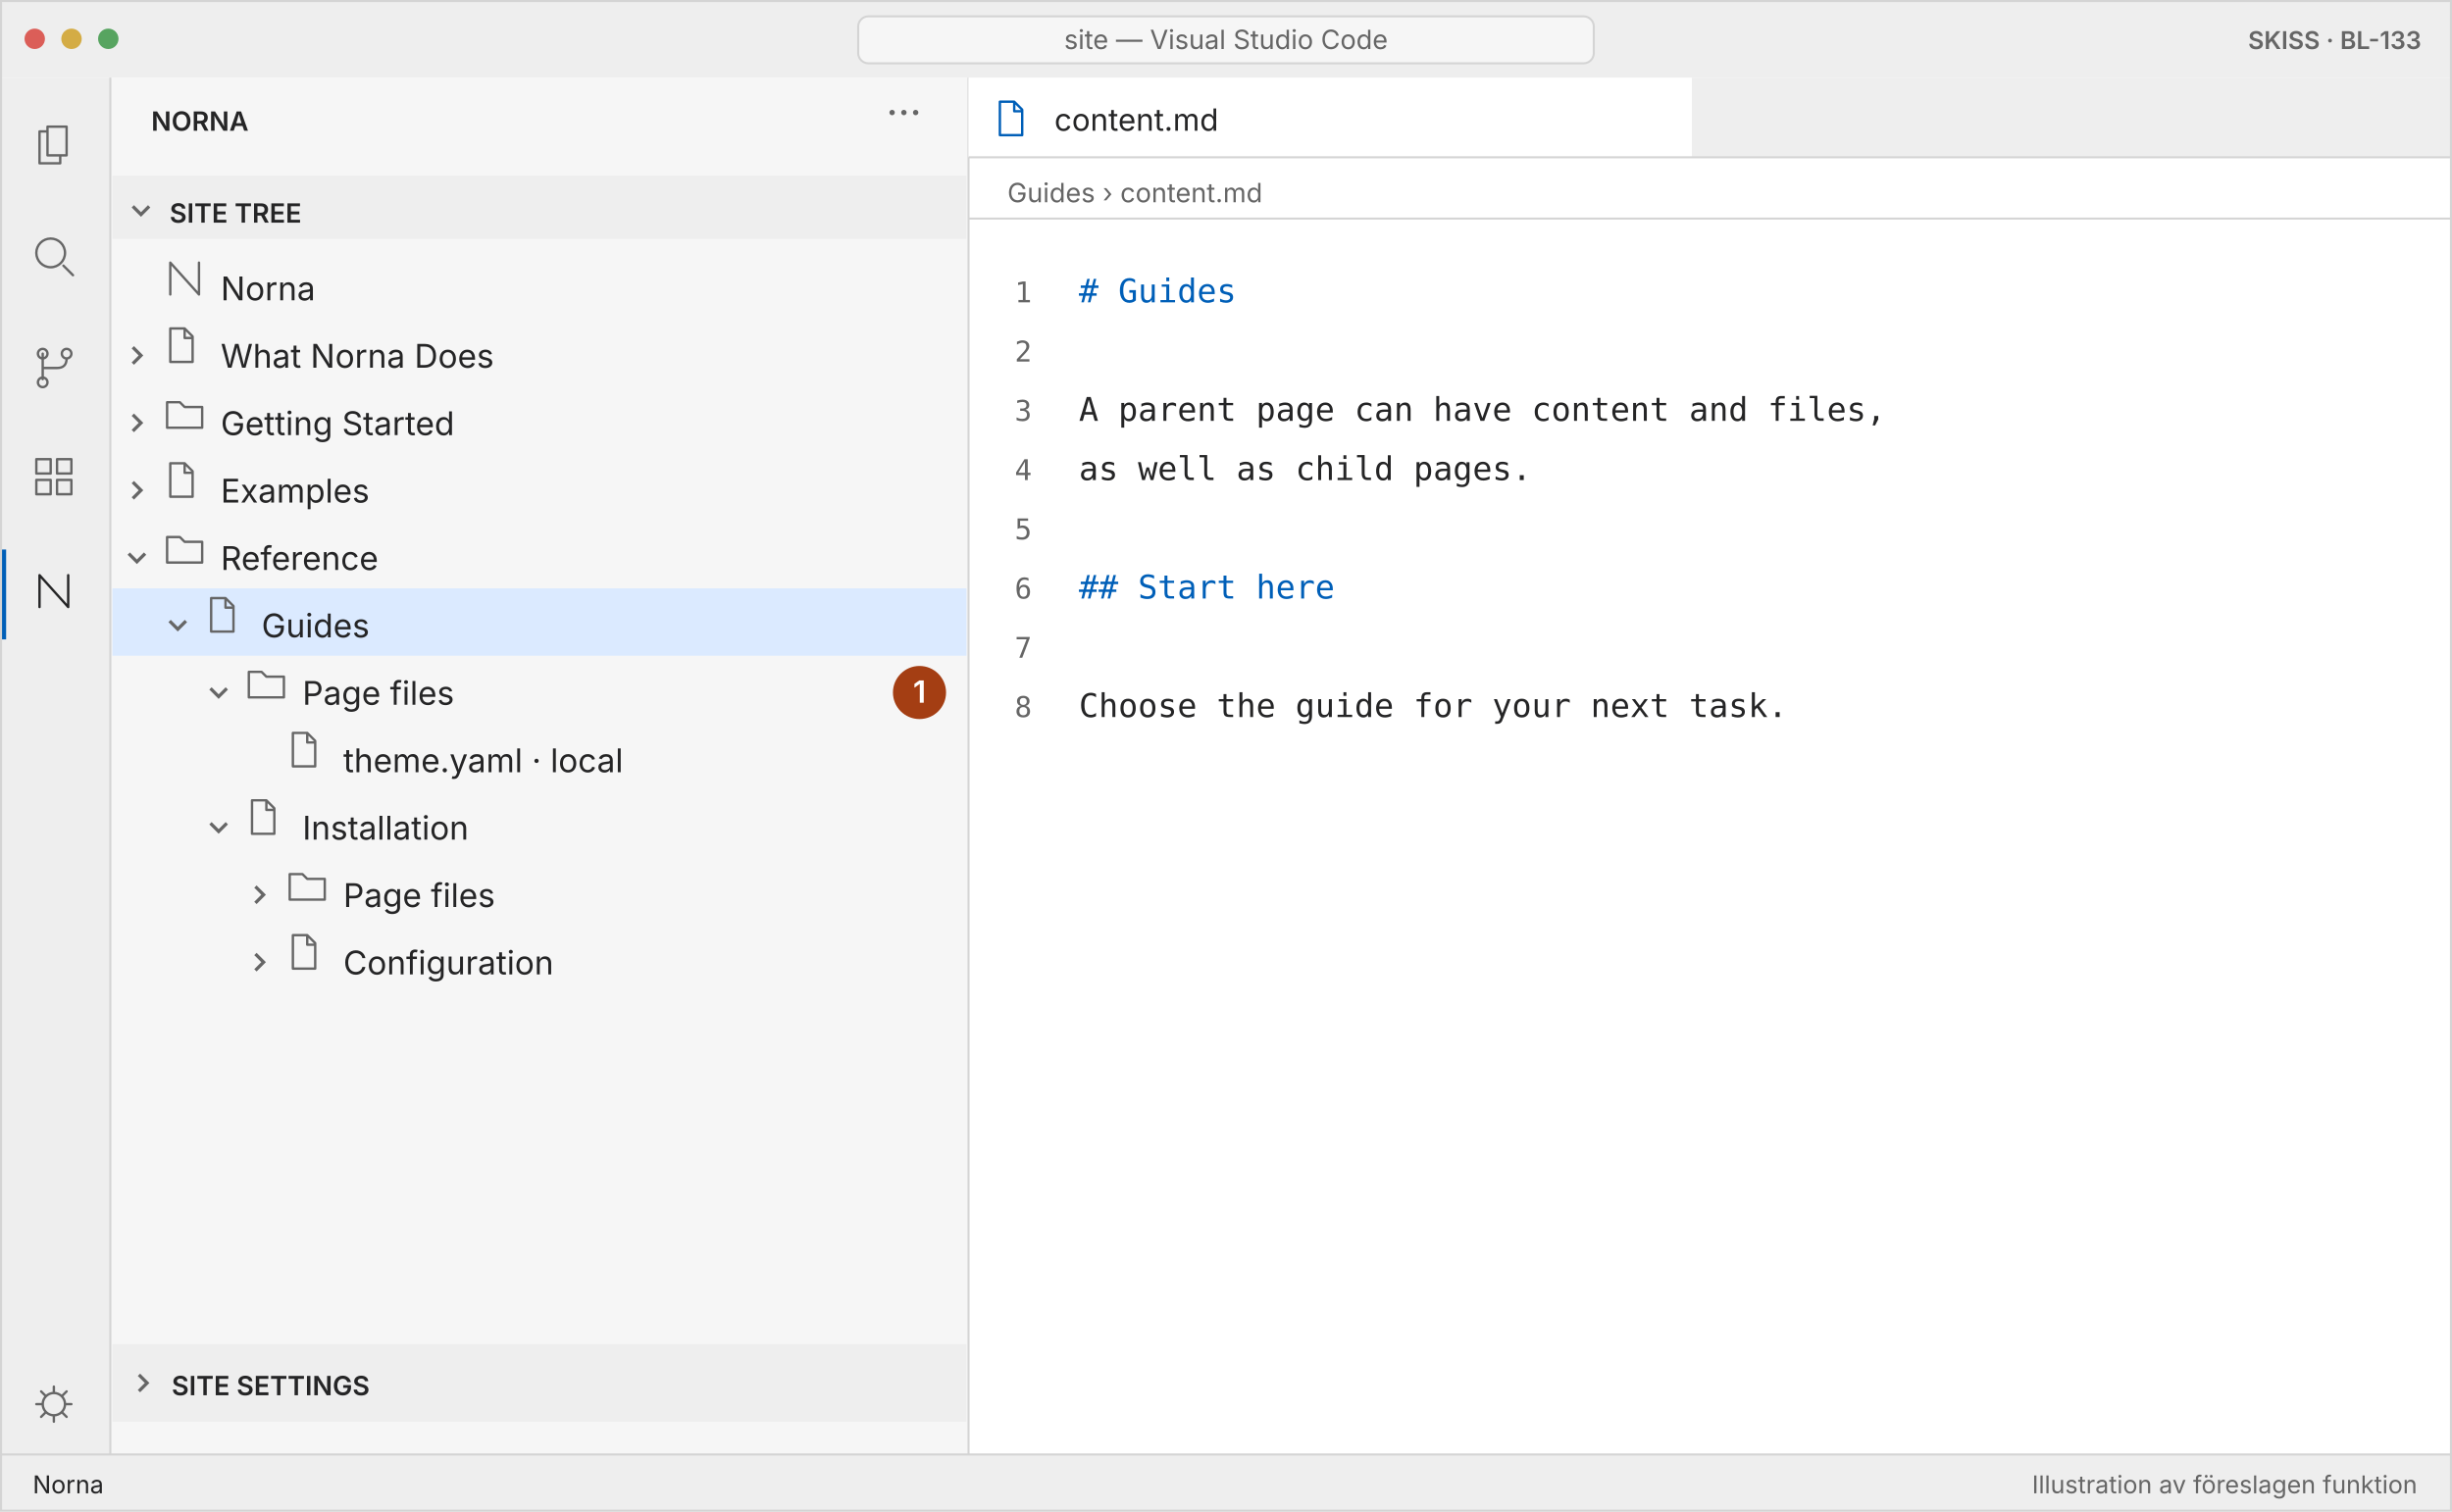
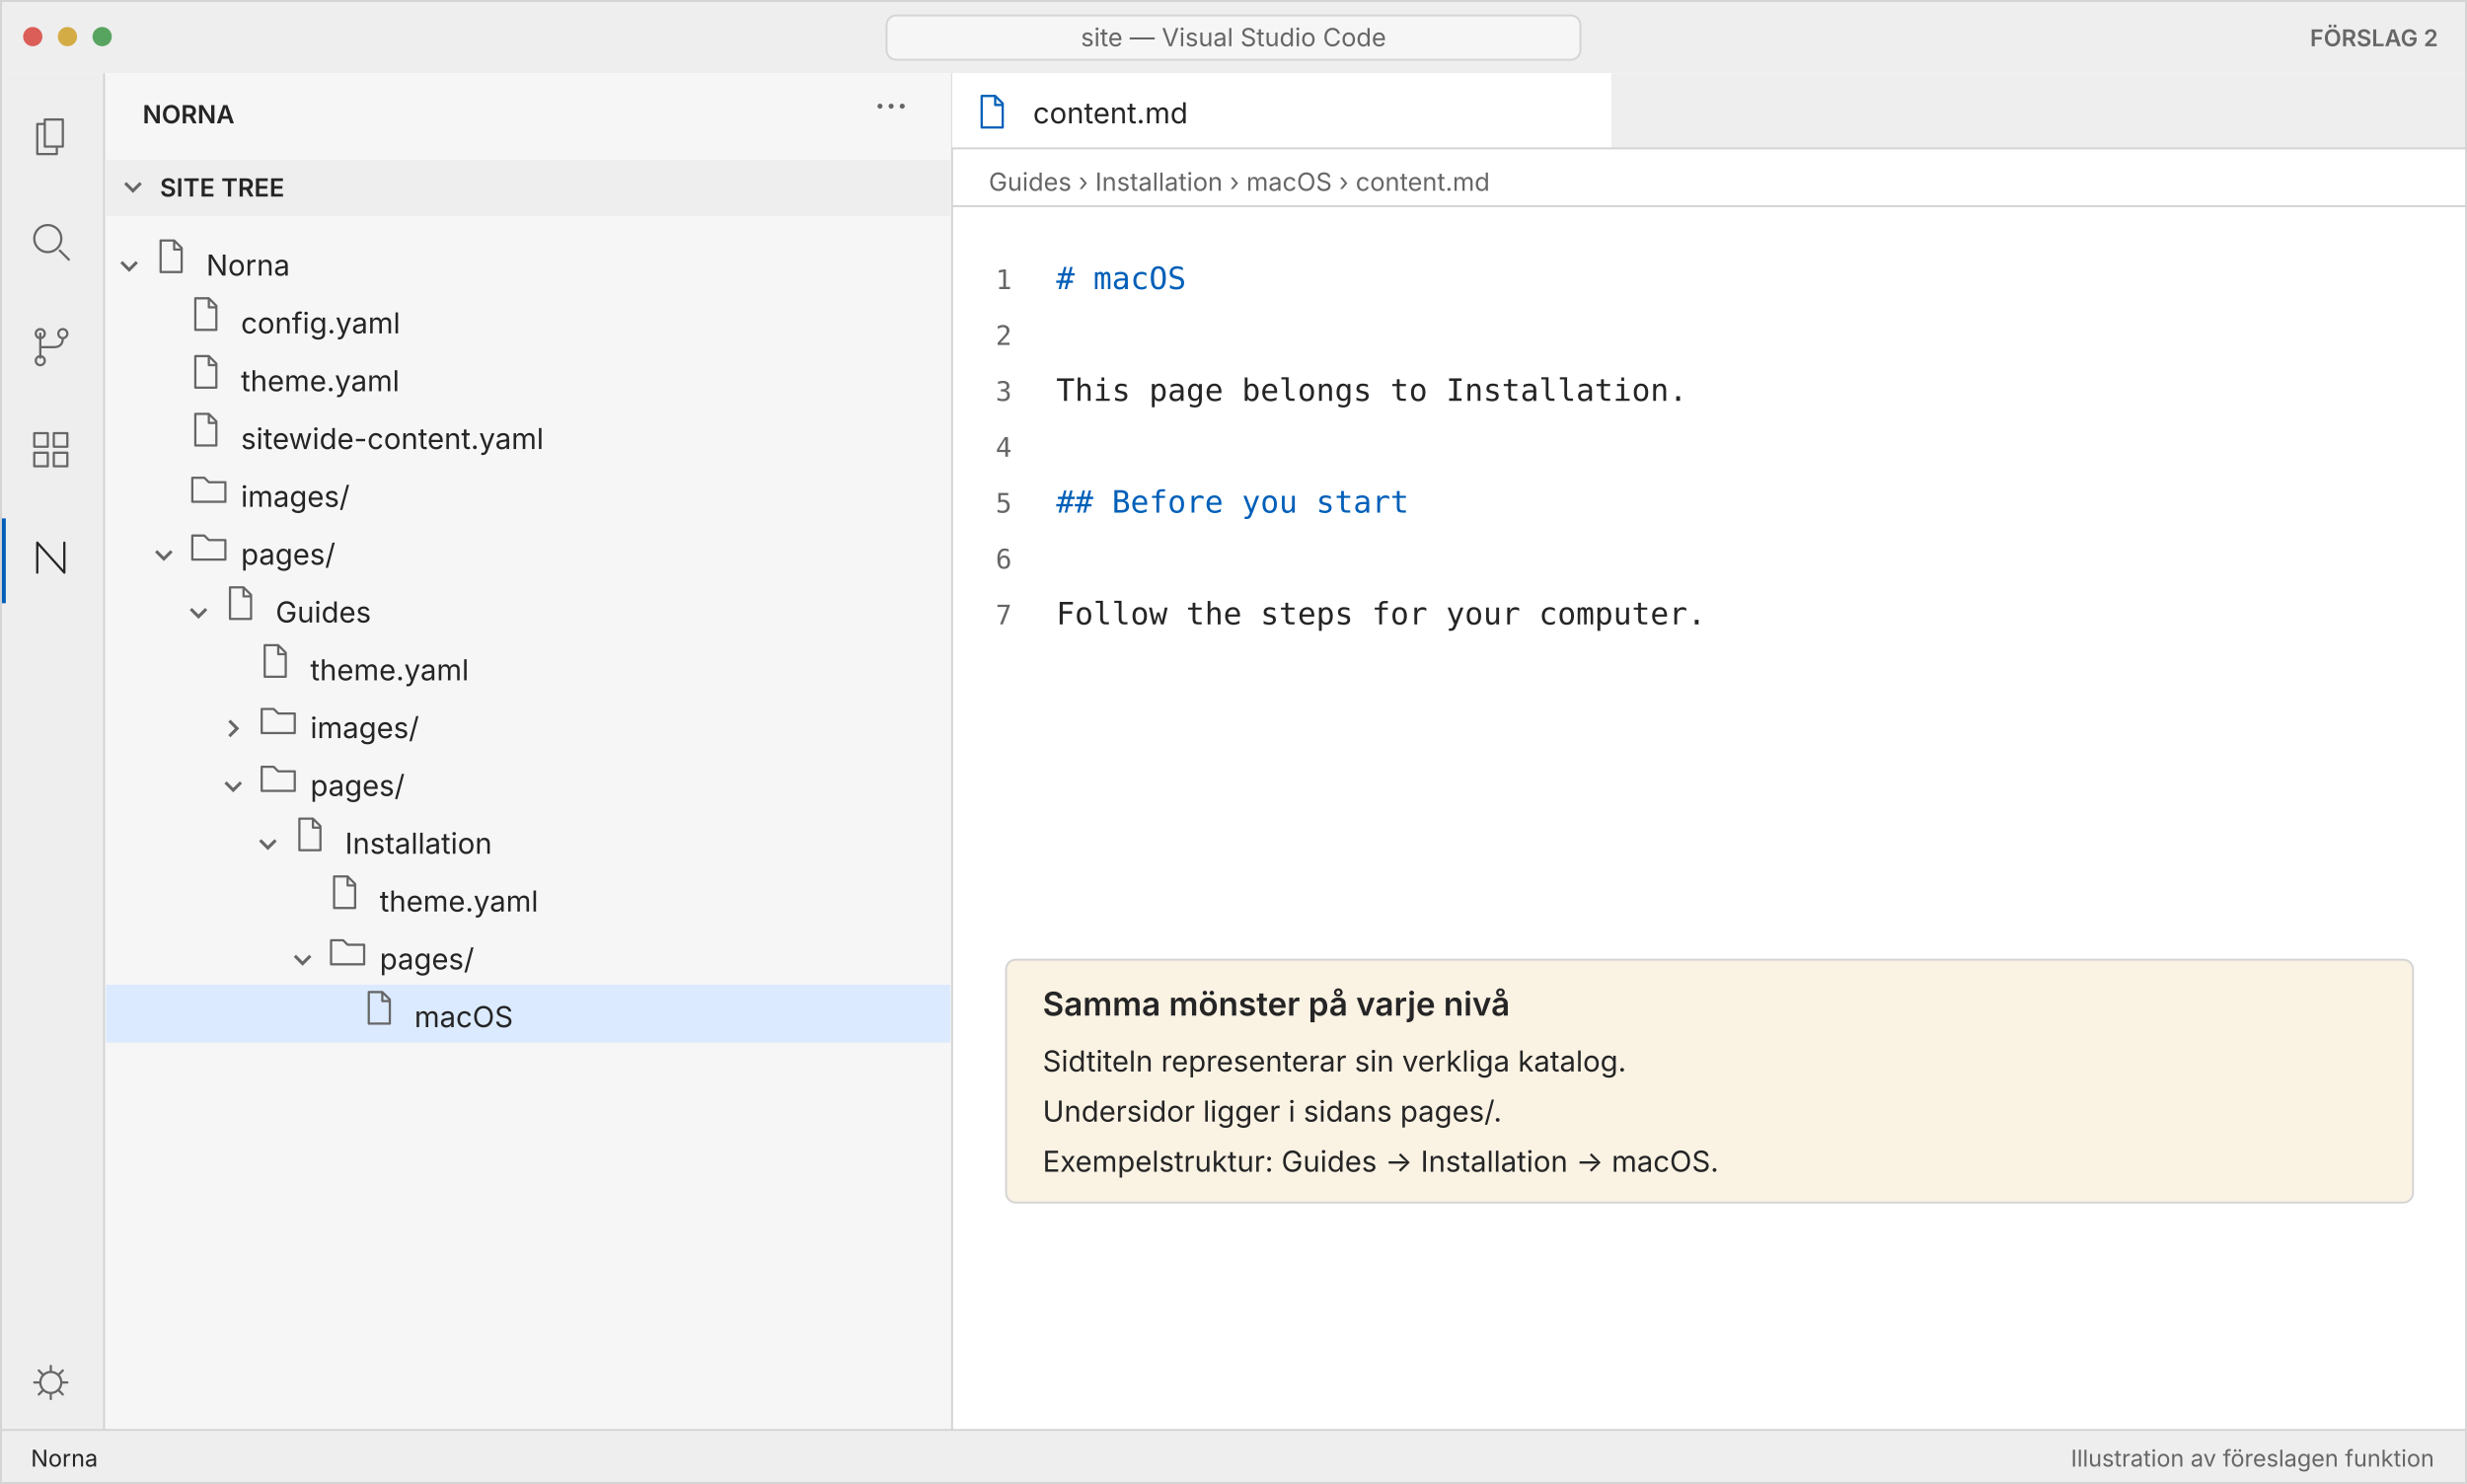
- <svg xmlns="http://www.w3.org/2000/svg" width="1200" height="740" viewBox="0 0 1200 740" role="img" aria-labelledby="title desc">
+ <svg xmlns="http://www.w3.org/2000/svg" width="1280" height="770" viewBox="0 0 1280 770" role="img" aria-labelledby="title desc">
  <defs>
    <clipPath id="sidebar">
-       <rect x="54" y="76" width="419" height="636" />
+       <rect x="54" y="76" width="439" height="666" />
    </clipPath>
    <clipPath id="editor">
-       <rect x="475" y="106" width="724" height="604" />
+       <rect x="495" y="108" width="784" height="632" />
    </clipPath>
  </defs>
-   <rect x="0" y="0" width="1200" height="740" fill="#ffffff" rx="0" />
-   <rect x="0" y="0" width="1200" height="38" fill="#eeeeee" rx="0" />
+   <rect x="0" y="0" width="1280" height="770" fill="#ffffff" rx="0" />
+   <rect x="0" y="0" width="1280" height="38" fill="#eeeeee" rx="0" />
  <circle cx="17" cy="19" r="5" fill="#db5e58" />
  <circle cx="35" cy="19" r="5" fill="#d4ac45" />
  <circle cx="53" cy="19" r="5" fill="#57a460" />
-   <rect x="420" y="8" width="360" height="23" fill="#f6f6f6" stroke="#d4d4d4" rx="5" />
-   <text x="600" y="24" font-family="-apple-system, BlinkMacSystemFont, Segoe UI, sans-serif" font-size="13" font-weight="400" text-anchor="middle" fill="#666666">site — Visual Studio Code</text>
-   <text x="1185" y="24" font-family="-apple-system, BlinkMacSystemFont, Segoe UI, sans-serif" font-size="12" font-weight="600" text-anchor="end" fill="#666666">SKISS · BL-133</text>
-   <rect x="0" y="38" width="54" height="674" fill="#eeeeee" rx="0" />
-   <rect x="54" y="38" width="420" height="674" fill="#f6f6f6" rx="0" />
-   <rect x="474" y="38" width="726" height="674" fill="#ffffff" rx="0" />
-   <path d="M54 38L54 712" fill="none" stroke="#d4d4d4" stroke-width="1" />
-   <path d="M474 38L474 712" fill="none" stroke="#d4d4d4" stroke-width="1" />
+   <rect x="460" y="8" width="360" height="23" fill="#f6f6f6" stroke="#d4d4d4" rx="5" />
+   <text x="640" y="24" font-family="-apple-system, BlinkMacSystemFont, Segoe UI, sans-serif" font-size="13" font-weight="400" text-anchor="middle" fill="#666666">site — Visual Studio Code</text>
+   <text x="1265" y="24" font-family="-apple-system, BlinkMacSystemFont, Segoe UI, sans-serif" font-size="12" font-weight="600" text-anchor="end" fill="#666666">FÖRSLAG 2</text>
+   <rect x="0" y="38" width="54" height="704" fill="#eeeeee" rx="0" />
+   <rect x="54" y="38" width="440" height="704" fill="#f6f6f6" rx="0" />
+   <rect x="494" y="38" width="786" height="704" fill="#ffffff" rx="0" />
+   <path d="M54 38L54 742" fill="none" stroke="#d4d4d4" stroke-width="1" />
+   <path d="M494 38L494 742" fill="none" stroke="#d4d4d4" stroke-width="1" />
  <path d="M8 3H3v20h13v-4 M8 0h12v18H8z" transform="translate(17 62) scale(.78)" fill="none" stroke="#666666" stroke-width="1.5" stroke-linecap="round" stroke-linejoin="round" />
  <path d="M18 18l6 6 M19 10a9 9 0 1 1-18 0 9 9 0 0 1 18 0" transform="translate(17 116) scale(.78)" fill="none" stroke="#666666" stroke-width="1.5" stroke-linecap="round" stroke-linejoin="round" />
  <path d="M5 4v16 M6 13h8q6 0 6-6 M5 1a3 3 0 1 1 0 6 3 3 0 0 1 0-6 M5 19a3 3 0 1 1 0 6 3 3 0 0 1 0-6 M20 1a3 3 0 1 1 0 6 3 3 0 0 1 0-6" transform="translate(17 170) scale(.78)" fill="none" stroke="#666666" stroke-width="1.5" stroke-linecap="round" stroke-linejoin="round" />
  <path d="M1 1h9v9H1z M14 1h9v9h-9z M1 14h9v9H1z M14 14h9v9h-9z" transform="translate(17 224) scale(.78)" fill="none" stroke="#666666" stroke-width="1.5" stroke-linecap="round" stroke-linejoin="round" />
  <rect x="0" y="269" width="3" height="44" fill="#005fb8" rx="0" />
  <path d="M3 22V2l18 20V2" transform="translate(17 280) scale(.78)" fill="none" stroke="#252526" stroke-width="1.5" stroke-linecap="round" stroke-linejoin="round" />
-   <path d="M12 1v4 M12 19v4 M1 12h4 M19 12h4 M4 4l3 3 M17 17l3 3 M4 20l3-3 M17 7l3-3 M19 12a7 7 0 1 1-14 0 7 7 0 0 1 14 0" transform="translate(17 678) scale(.78)" fill="none" stroke="#666666" stroke-width="1.5" stroke-linecap="round" stroke-linejoin="round" />
+   <path d="M12 1v4 M12 19v4 M1 12h4 M19 12h4 M4 4l3 3 M17 17l3 3 M4 20l3-3 M17 7l3-3 M19 12a7 7 0 1 1-14 0 7 7 0 0 1 14 0" transform="translate(17 708) scale(.78)" fill="none" stroke="#666666" stroke-width="1.5" stroke-linecap="round" stroke-linejoin="round" />
  <text x="74" y="64" font-family="-apple-system, BlinkMacSystemFont, Segoe UI, sans-serif" font-size="13" font-weight="600" text-anchor="start" fill="#252526">NORNA</text>
-   <text x="451" y="62" font-family="-apple-system, BlinkMacSystemFont, Segoe UI, sans-serif" font-size="20" font-weight="400" text-anchor="end" fill="#666666">···</text>
-   <rect x="474" y="38" width="726" height="39" fill="#eeeeee" rx="0" />
-   <rect x="474" y="38" width="354" height="39" fill="#ffffff" rx="0" />
-   <path d="M3 1h9l5 5v16H3z M12 1v6h5" transform="translate(487 49) scale(.78)" fill="none" stroke="#005fb8" stroke-width="1.5" stroke-linecap="round" stroke-linejoin="round" />
-   <text x="516" y="64" font-family="-apple-system, BlinkMacSystemFont, Segoe UI, sans-serif" font-size="15" font-weight="400" text-anchor="start" fill="#252526">content.md</text>
-   <path d="M474 77L1200 77" fill="none" stroke="#d4d4d4" stroke-width="1" />
-   <text x="493" y="99" font-family="-apple-system, BlinkMacSystemFont, Segoe UI, sans-serif" font-size="13" font-weight="400" text-anchor="start" fill="#666666">Guides  ›  content.md</text>
-   <path d="M474 107L1200 107" fill="none" stroke="#d4d4d4" stroke-width="1" />
+   <text x="471" y="62" font-family="-apple-system, BlinkMacSystemFont, Segoe UI, sans-serif" font-size="20" font-weight="400" text-anchor="end" fill="#666666">···</text>
+   <rect x="55" y="83" width="438" height="29" fill="#eeeeee" rx="0" />
+   <path d="M65 95l4 4 4-4" fill="none" stroke="#666666" stroke-width="1.6" />
+   <text x="83" y="102" font-family="-apple-system, BlinkMacSystemFont, Segoe UI, sans-serif" font-size="13" font-weight="600" text-anchor="start" fill="#252526">SITE TREE</text>
+   <rect x="494" y="38" width="786" height="39" fill="#eeeeee" rx="0" />
+   <rect x="494" y="38" width="342" height="39" fill="#ffffff" rx="0" />
+   <path d="M3 1h9l5 5v16H3z M12 1v6h5" transform="translate(507 49) scale(.78)" fill="none" stroke="#005fb8" stroke-width="1.5" stroke-linecap="round" stroke-linejoin="round" />
+   <text x="536" y="64" font-family="-apple-system, BlinkMacSystemFont, Segoe UI, sans-serif" font-size="15" font-weight="400" text-anchor="start" fill="#252526">content.md</text>
+   <path d="M494 77L1280 77" fill="none" stroke="#d4d4d4" stroke-width="1" />
+   <text x="513" y="99" font-family="-apple-system, BlinkMacSystemFont, Segoe UI, sans-serif" font-size="13" font-weight="400" text-anchor="start" fill="#666666">Guides  ›  Installation  ›  macOS  ›  content.md</text>
+   <path d="M494 107L1280 107" fill="none" stroke="#d4d4d4" stroke-width="1" />
  <g clip-path="url(#sidebar)">
-     <rect x="55" y="86" width="418" height="31" fill="#eeeeee" rx="0" />
-     <path d="M65 101l4 4 4-4" fill="none" stroke="#666666" stroke-width="1.6" />
-     <text x="83" y="109" font-family="-apple-system, BlinkMacSystemFont, Segoe UI, sans-serif" font-size="13" font-weight="600" text-anchor="start" fill="#252526">SITE TREE</text>
-     <path d="M3 22V2l18 20V2" transform="translate(81 127) scale(.78)" fill="none" stroke="#666666" stroke-width="1.5" stroke-linecap="round" stroke-linejoin="round" />
-     <text x="108" y="147" font-family="-apple-system, BlinkMacSystemFont, Segoe UI, sans-serif" font-size="16" font-weight="400" text-anchor="start" fill="#252526">Norna</text>
-     <path d="M65 170l4 4-4 4" fill="none" stroke="#666666" stroke-width="1.6" />
-     <path d="M3 1h9l5 5v16H3z M12 1v6h5" transform="translate(81 160) scale(.78)" fill="none" stroke="#666666" stroke-width="1.5" stroke-linecap="round" stroke-linejoin="round" />
-     <text x="108" y="180" font-family="-apple-system, BlinkMacSystemFont, Segoe UI, sans-serif" font-size="16" font-weight="400" text-anchor="start" fill="#252526">What Norna Does</text>
-     <path d="M65 203l4 4-4 4" fill="none" stroke="#666666" stroke-width="1.6" />
-     <path d="M1 5h8l3 3h11v13H1z" transform="translate(81 193) scale(.78)" fill="none" stroke="#666666" stroke-width="1.5" stroke-linecap="round" stroke-linejoin="round" />
-     <text x="108" y="213" font-family="-apple-system, BlinkMacSystemFont, Segoe UI, sans-serif" font-size="16" font-weight="400" text-anchor="start" fill="#252526">Getting Started</text>
-     <path d="M65 236l4 4-4 4" fill="none" stroke="#666666" stroke-width="1.6" />
-     <path d="M3 1h9l5 5v16H3z M12 1v6h5" transform="translate(81 226) scale(.78)" fill="none" stroke="#666666" stroke-width="1.5" stroke-linecap="round" stroke-linejoin="round" />
-     <text x="108" y="246" font-family="-apple-system, BlinkMacSystemFont, Segoe UI, sans-serif" font-size="16" font-weight="400" text-anchor="start" fill="#252526">Examples</text>
-     <path d="M63 271l4 4 4-4" fill="none" stroke="#666666" stroke-width="1.6" />
-     <path d="M1 5h8l3 3h11v13H1z" transform="translate(81 259) scale(.78)" fill="none" stroke="#666666" stroke-width="1.5" stroke-linecap="round" stroke-linejoin="round" />
-     <text x="108" y="279" font-family="-apple-system, BlinkMacSystemFont, Segoe UI, sans-serif" font-size="16" font-weight="400" text-anchor="start" fill="#252526">Reference</text>
-     <rect x="55" y="288" width="418" height="33" fill="#dbeaff" rx="0" />
-     <path d="M83 304l4 4 4-4" fill="none" stroke="#666666" stroke-width="1.6" />
-     <path d="M3 1h9l5 5v16H3z M12 1v6h5" transform="translate(101 292) scale(.78)" fill="none" stroke="#666666" stroke-width="1.5" stroke-linecap="round" stroke-linejoin="round" />
-     <text x="128" y="312" font-family="-apple-system, BlinkMacSystemFont, Segoe UI, sans-serif" font-size="16" font-weight="400" text-anchor="start" fill="#252526">Guides</text>
-     <path d="M103 337l4 4 4-4" fill="none" stroke="#666666" stroke-width="1.6" />
-     <path d="M1 5h8l3 3h11v13H1z" transform="translate(121 325) scale(.78)" fill="none" stroke="#666666" stroke-width="1.5" stroke-linecap="round" stroke-linejoin="round" />
-     <text x="148" y="345" font-family="-apple-system, BlinkMacSystemFont, Segoe UI, sans-serif" font-size="16" font-weight="400" text-anchor="start" fill="#252526">Page files</text>
-     <path d="M3 1h9l5 5v16H3z M12 1v6h5" transform="translate(141 358) scale(.78)" fill="none" stroke="#666666" stroke-width="1.5" stroke-linecap="round" stroke-linejoin="round" />
-     <text x="168" y="378" font-family="-apple-system, BlinkMacSystemFont, Segoe UI, sans-serif" font-size="16" font-weight="400" text-anchor="start" fill="#252526">theme.yaml · local</text>
-     <path d="M103 403l4 4 4-4" fill="none" stroke="#666666" stroke-width="1.6" />
-     <path d="M3 1h9l5 5v16H3z M12 1v6h5" transform="translate(121 391) scale(.78)" fill="none" stroke="#666666" stroke-width="1.5" stroke-linecap="round" stroke-linejoin="round" />
-     <text x="148" y="411" font-family="-apple-system, BlinkMacSystemFont, Segoe UI, sans-serif" font-size="16" font-weight="400" text-anchor="start" fill="#252526">Installation</text>
-     <path d="M125 434l4 4-4 4" fill="none" stroke="#666666" stroke-width="1.6" />
-     <path d="M1 5h8l3 3h11v13H1z" transform="translate(141 424) scale(.78)" fill="none" stroke="#666666" stroke-width="1.5" stroke-linecap="round" stroke-linejoin="round" />
-     <text x="168" y="444" font-family="-apple-system, BlinkMacSystemFont, Segoe UI, sans-serif" font-size="16" font-weight="400" text-anchor="start" fill="#252526">Page files</text>
-     <path d="M125 467l4 4-4 4" fill="none" stroke="#666666" stroke-width="1.6" />
-     <path d="M3 1h9l5 5v16H3z M12 1v6h5" transform="translate(141 457) scale(.78)" fill="none" stroke="#666666" stroke-width="1.5" stroke-linecap="round" stroke-linejoin="round" />
-     <text x="168" y="477" font-family="-apple-system, BlinkMacSystemFont, Segoe UI, sans-serif" font-size="16" font-weight="400" text-anchor="start" fill="#252526">Configuration</text>
-     <rect x="55" y="658" width="418" height="38" fill="#eeeeee" rx="0" />
-     <path d="M68 673l4 4-4 4" fill="none" stroke="#666666" stroke-width="1.6" />
-     <text x="84" y="683" font-family="-apple-system, BlinkMacSystemFont, Segoe UI, sans-serif" font-size="13" font-weight="600" text-anchor="start" fill="#252526">SITE SETTINGS</text>
+     <path d="M63 136l4 4 4-4" fill="none" stroke="#666666" stroke-width="1.6" />
+     <path d="M3 1h9l5 5v16H3z M12 1v6h5" transform="translate(81 124) scale(.78)" fill="none" stroke="#666666" stroke-width="1.5" stroke-linecap="round" stroke-linejoin="round" />
+     <g>
+       <text x="107" y="143" font-family="-apple-system, BlinkMacSystemFont, Segoe UI, sans-serif" font-size="15" font-weight="400" text-anchor="start" fill="#252526">Norna</text>
+     </g>
+     <path d="M3 1h9l5 5v16H3z M12 1v6h5" transform="translate(99 154) scale(.78)" fill="none" stroke="#666666" stroke-width="1.5" stroke-linecap="round" stroke-linejoin="round" />
+     <g>
+       <text x="125" y="173" font-family="-apple-system, BlinkMacSystemFont, Segoe UI, sans-serif" font-size="15" font-weight="400" text-anchor="start" fill="#252526">config.yaml</text>
+     </g>
+     <path d="M3 1h9l5 5v16H3z M12 1v6h5" transform="translate(99 184) scale(.78)" fill="none" stroke="#666666" stroke-width="1.5" stroke-linecap="round" stroke-linejoin="round" />
+     <g>
+       <text x="125" y="203" font-family="-apple-system, BlinkMacSystemFont, Segoe UI, sans-serif" font-size="15" font-weight="400" text-anchor="start" fill="#252526">theme.yaml</text>
+     </g>
+     <path d="M3 1h9l5 5v16H3z M12 1v6h5" transform="translate(99 214) scale(.78)" fill="none" stroke="#666666" stroke-width="1.5" stroke-linecap="round" stroke-linejoin="round" />
+     <g>
+       <text x="125" y="233" font-family="-apple-system, BlinkMacSystemFont, Segoe UI, sans-serif" font-size="15" font-weight="400" text-anchor="start" fill="#252526">sitewide-content.yaml</text>
+     </g>
+     <path d="M1 5h8l3 3h11v13H1z" transform="translate(99 244) scale(.78)" fill="none" stroke="#666666" stroke-width="1.5" stroke-linecap="round" stroke-linejoin="round" />
+     <g>
+       <text x="125" y="263" font-family="-apple-system, BlinkMacSystemFont, Segoe UI, sans-serif" font-size="15" font-weight="400" text-anchor="start" fill="#252526">images/</text>
+     </g>
+     <path d="M81 286l4 4 4-4" fill="none" stroke="#666666" stroke-width="1.6" />
+     <path d="M1 5h8l3 3h11v13H1z" transform="translate(99 274) scale(.78)" fill="none" stroke="#666666" stroke-width="1.5" stroke-linecap="round" stroke-linejoin="round" />
+     <g>
+       <text x="125" y="293" font-family="-apple-system, BlinkMacSystemFont, Segoe UI, sans-serif" font-size="15" font-weight="400" text-anchor="start" fill="#252526">pages/</text>
+     </g>
+     <path d="M99 316l4 4 4-4" fill="none" stroke="#666666" stroke-width="1.6" />
+     <path d="M3 1h9l5 5v16H3z M12 1v6h5" transform="translate(117 304) scale(.78)" fill="none" stroke="#666666" stroke-width="1.5" stroke-linecap="round" stroke-linejoin="round" />
+     <g>
+       <text x="143" y="323" font-family="-apple-system, BlinkMacSystemFont, Segoe UI, sans-serif" font-size="15" font-weight="400" text-anchor="start" fill="#252526">Guides</text>
+     </g>
+     <path d="M3 1h9l5 5v16H3z M12 1v6h5" transform="translate(135 334) scale(.78)" fill="none" stroke="#666666" stroke-width="1.5" stroke-linecap="round" stroke-linejoin="round" />
+     <g>
+       <text x="161" y="353" font-family="-apple-system, BlinkMacSystemFont, Segoe UI, sans-serif" font-size="15" font-weight="400" text-anchor="start" fill="#252526">theme.yaml</text>
+     </g>
+     <path d="M119 374l4 4-4 4" fill="none" stroke="#666666" stroke-width="1.6" />
+     <path d="M1 5h8l3 3h11v13H1z" transform="translate(135 364) scale(.78)" fill="none" stroke="#666666" stroke-width="1.5" stroke-linecap="round" stroke-linejoin="round" />
+     <g>
+       <text x="161" y="383" font-family="-apple-system, BlinkMacSystemFont, Segoe UI, sans-serif" font-size="15" font-weight="400" text-anchor="start" fill="#252526">images/</text>
+     </g>
+     <path d="M117 406l4 4 4-4" fill="none" stroke="#666666" stroke-width="1.6" />
+     <path d="M1 5h8l3 3h11v13H1z" transform="translate(135 394) scale(.78)" fill="none" stroke="#666666" stroke-width="1.5" stroke-linecap="round" stroke-linejoin="round" />
+     <g>
+       <text x="161" y="413" font-family="-apple-system, BlinkMacSystemFont, Segoe UI, sans-serif" font-size="15" font-weight="400" text-anchor="start" fill="#252526">pages/</text>
+     </g>
+     <path d="M135 436l4 4 4-4" fill="none" stroke="#666666" stroke-width="1.6" />
+     <path d="M3 1h9l5 5v16H3z M12 1v6h5" transform="translate(153 424) scale(.78)" fill="none" stroke="#666666" stroke-width="1.5" stroke-linecap="round" stroke-linejoin="round" />
+     <g>
+       <text x="179" y="443" font-family="-apple-system, BlinkMacSystemFont, Segoe UI, sans-serif" font-size="15" font-weight="400" text-anchor="start" fill="#252526">Installation</text>
+     </g>
+     <path d="M3 1h9l5 5v16H3z M12 1v6h5" transform="translate(171 454) scale(.78)" fill="none" stroke="#666666" stroke-width="1.5" stroke-linecap="round" stroke-linejoin="round" />
+     <g>
+       <text x="197" y="473" font-family="-apple-system, BlinkMacSystemFont, Segoe UI, sans-serif" font-size="15" font-weight="400" text-anchor="start" fill="#252526">theme.yaml</text>
+     </g>
+     <path d="M153 496l4 4 4-4" fill="none" stroke="#666666" stroke-width="1.6" />
+     <path d="M1 5h8l3 3h11v13H1z" transform="translate(171 484) scale(.78)" fill="none" stroke="#666666" stroke-width="1.5" stroke-linecap="round" stroke-linejoin="round" />
+     <g>
+       <text x="197" y="503" font-family="-apple-system, BlinkMacSystemFont, Segoe UI, sans-serif" font-size="15" font-weight="400" text-anchor="start" fill="#252526">pages/</text>
+     </g>
+     <rect x="55" y="511" width="438" height="30" fill="#dbeaff" rx="0" />
+     <path d="M3 1h9l5 5v16H3z M12 1v6h5" transform="translate(189 514) scale(.78)" fill="none" stroke="#666666" stroke-width="1.5" stroke-linecap="round" stroke-linejoin="round" />
+     <g>
+       <text x="215" y="533" font-family="-apple-system, BlinkMacSystemFont, Segoe UI, sans-serif" font-size="15" font-weight="400" text-anchor="start" fill="#252526">macOS</text>
+     </g>
  </g>
  <g clip-path="url(#editor)">
-     <text x="505" y="148" font-family="SFMono-Regular, Menlo, monospace" font-size="14" font-weight="400" text-anchor="end" fill="#666666">1</text>
-     <text x="528" y="148" font-family="SFMono-Regular, Menlo, monospace" font-size="16" font-weight="400" text-anchor="start" fill="#005fb8"># Guides</text>
-     <text x="505" y="177" font-family="SFMono-Regular, Menlo, monospace" font-size="14" font-weight="400" text-anchor="end" fill="#666666">2</text>
-     <text x="528" y="177" font-family="SFMono-Regular, Menlo, monospace" font-size="16" font-weight="400" text-anchor="start" fill="#252526" />
-     <text x="505" y="206" font-family="SFMono-Regular, Menlo, monospace" font-size="14" font-weight="400" text-anchor="end" fill="#666666">3</text>
-     <text x="528" y="206" font-family="SFMono-Regular, Menlo, monospace" font-size="16" font-weight="400" text-anchor="start" fill="#252526">A parent page can have content and files,</text>
-     <text x="505" y="235" font-family="SFMono-Regular, Menlo, monospace" font-size="14" font-weight="400" text-anchor="end" fill="#666666">4</text>
-     <text x="528" y="235" font-family="SFMono-Regular, Menlo, monospace" font-size="16" font-weight="400" text-anchor="start" fill="#252526">as well as child pages.</text>
-     <text x="505" y="264" font-family="SFMono-Regular, Menlo, monospace" font-size="14" font-weight="400" text-anchor="end" fill="#666666">5</text>
-     <text x="528" y="264" font-family="SFMono-Regular, Menlo, monospace" font-size="16" font-weight="400" text-anchor="start" fill="#252526" />
-     <text x="505" y="293" font-family="SFMono-Regular, Menlo, monospace" font-size="14" font-weight="400" text-anchor="end" fill="#666666">6</text>
-     <text x="528" y="293" font-family="SFMono-Regular, Menlo, monospace" font-size="16" font-weight="400" text-anchor="start" fill="#005fb8">## Start here</text>
-     <text x="505" y="322" font-family="SFMono-Regular, Menlo, monospace" font-size="14" font-weight="400" text-anchor="end" fill="#666666">7</text>
-     <text x="528" y="322" font-family="SFMono-Regular, Menlo, monospace" font-size="16" font-weight="400" text-anchor="start" fill="#252526" />
-     <text x="505" y="351" font-family="SFMono-Regular, Menlo, monospace" font-size="14" font-weight="400" text-anchor="end" fill="#666666">8</text>
-     <text x="528" y="351" font-family="SFMono-Regular, Menlo, monospace" font-size="16" font-weight="400" text-anchor="start" fill="#252526">Choose the guide for your next task.</text>
+     <text xml:space="preserve" x="525" y="150" font-family="SFMono-Regular, Menlo, monospace" font-size="14" font-weight="400" text-anchor="end" fill="#666666">1</text>
+     <text xml:space="preserve" x="548" y="150" font-family="SFMono-Regular, Menlo, monospace" font-size="16" font-weight="400" text-anchor="start" fill="#005fb8"># macOS</text>
+     <text xml:space="preserve" x="525" y="179" font-family="SFMono-Regular, Menlo, monospace" font-size="14" font-weight="400" text-anchor="end" fill="#666666">2</text>
+     <text xml:space="preserve" x="548" y="179" font-family="SFMono-Regular, Menlo, monospace" font-size="16" font-weight="400" text-anchor="start" fill="#252526" />
+     <text xml:space="preserve" x="525" y="208" font-family="SFMono-Regular, Menlo, monospace" font-size="14" font-weight="400" text-anchor="end" fill="#666666">3</text>
+     <text xml:space="preserve" x="548" y="208" font-family="SFMono-Regular, Menlo, monospace" font-size="16" font-weight="400" text-anchor="start" fill="#252526">This page belongs to Installation.</text>
+     <text xml:space="preserve" x="525" y="237" font-family="SFMono-Regular, Menlo, monospace" font-size="14" font-weight="400" text-anchor="end" fill="#666666">4</text>
+     <text xml:space="preserve" x="548" y="237" font-family="SFMono-Regular, Menlo, monospace" font-size="16" font-weight="400" text-anchor="start" fill="#252526" />
+     <text xml:space="preserve" x="525" y="266" font-family="SFMono-Regular, Menlo, monospace" font-size="14" font-weight="400" text-anchor="end" fill="#666666">5</text>
+     <text xml:space="preserve" x="548" y="266" font-family="SFMono-Regular, Menlo, monospace" font-size="16" font-weight="400" text-anchor="start" fill="#005fb8">## Before you start</text>
+     <text xml:space="preserve" x="525" y="295" font-family="SFMono-Regular, Menlo, monospace" font-size="14" font-weight="400" text-anchor="end" fill="#666666">6</text>
+     <text xml:space="preserve" x="548" y="295" font-family="SFMono-Regular, Menlo, monospace" font-size="16" font-weight="400" text-anchor="start" fill="#252526" />
+     <text xml:space="preserve" x="525" y="324" font-family="SFMono-Regular, Menlo, monospace" font-size="14" font-weight="400" text-anchor="end" fill="#666666">7</text>
+     <text xml:space="preserve" x="548" y="324" font-family="SFMono-Regular, Menlo, monospace" font-size="16" font-weight="400" text-anchor="start" fill="#252526">Follow the steps for your computer.</text>
+     <rect x="522" y="498" width="730" height="126" fill="#faf2e3" stroke="#d4d4d4" rx="5" />
+     <text x="541" y="527" font-family="-apple-system, BlinkMacSystemFont, Segoe UI, sans-serif" font-size="17" font-weight="600" text-anchor="start" fill="#252526">Samma mönster på varje nivå</text>
+     <text x="541" y="556" font-family="-apple-system, BlinkMacSystemFont, Segoe UI, sans-serif" font-size="15" font-weight="400" text-anchor="start" fill="#252526">Sidtiteln representerar sin verkliga katalog.</text>
+     <text x="541" y="582" font-family="-apple-system, BlinkMacSystemFont, Segoe UI, sans-serif" font-size="15" font-weight="400" text-anchor="start" fill="#252526">Undersidor ligger i sidans pages/.</text>
+     <text x="541" y="608" font-family="-apple-system, BlinkMacSystemFont, Segoe UI, sans-serif" font-size="15" font-weight="400" text-anchor="start" fill="#252526">Exempelstruktur: Guides → Installation → macOS.</text>
  </g>
-   <circle cx="450" cy="339" r="13" fill="#a43e13" />
-   <text x="450" y="344" font-family="-apple-system, BlinkMacSystemFont, Segoe UI, sans-serif" font-size="15" font-weight="600" text-anchor="middle" fill="#fff">1</text>
-   <rect x="0" y="712" width="1200" height="28" fill="#eeeeee" rx="0" />
-   <path d="M0 712L1200 712" fill="none" stroke="#d4d4d4" stroke-width="1" />
-   <text x="16" y="731" font-family="-apple-system, BlinkMacSystemFont, Segoe UI, sans-serif" font-size="12" font-weight="400" text-anchor="start" fill="#252526">Norna</text>
-   <text x="1183" y="731" font-family="-apple-system, BlinkMacSystemFont, Segoe UI, sans-serif" font-size="12" font-weight="400" text-anchor="end" fill="#666666">Illustration av föreslagen funktion</text>
-   <rect x="0.5" y="0.5" width="1199" height="739" fill="none" stroke="#d4d4d4" rx="0" />
+   <rect x="0" y="742" width="1280" height="28" fill="#eeeeee" rx="0" />
+   <path d="M0 742L1280 742" fill="none" stroke="#d4d4d4" stroke-width="1" />
+   <text x="16" y="761" font-family="-apple-system, BlinkMacSystemFont, Segoe UI, sans-serif" font-size="12" font-weight="400" text-anchor="start" fill="#252526">Norna</text>
+   <text x="1263" y="761" font-family="-apple-system, BlinkMacSystemFont, Segoe UI, sans-serif" font-size="12" font-weight="400" text-anchor="end" fill="#666666">Illustration av föreslagen funktion</text>
+   <rect x="0.5" y="0.5" width="1279" height="769" fill="none" stroke="#d4d4d4" rx="0" />
</svg>
